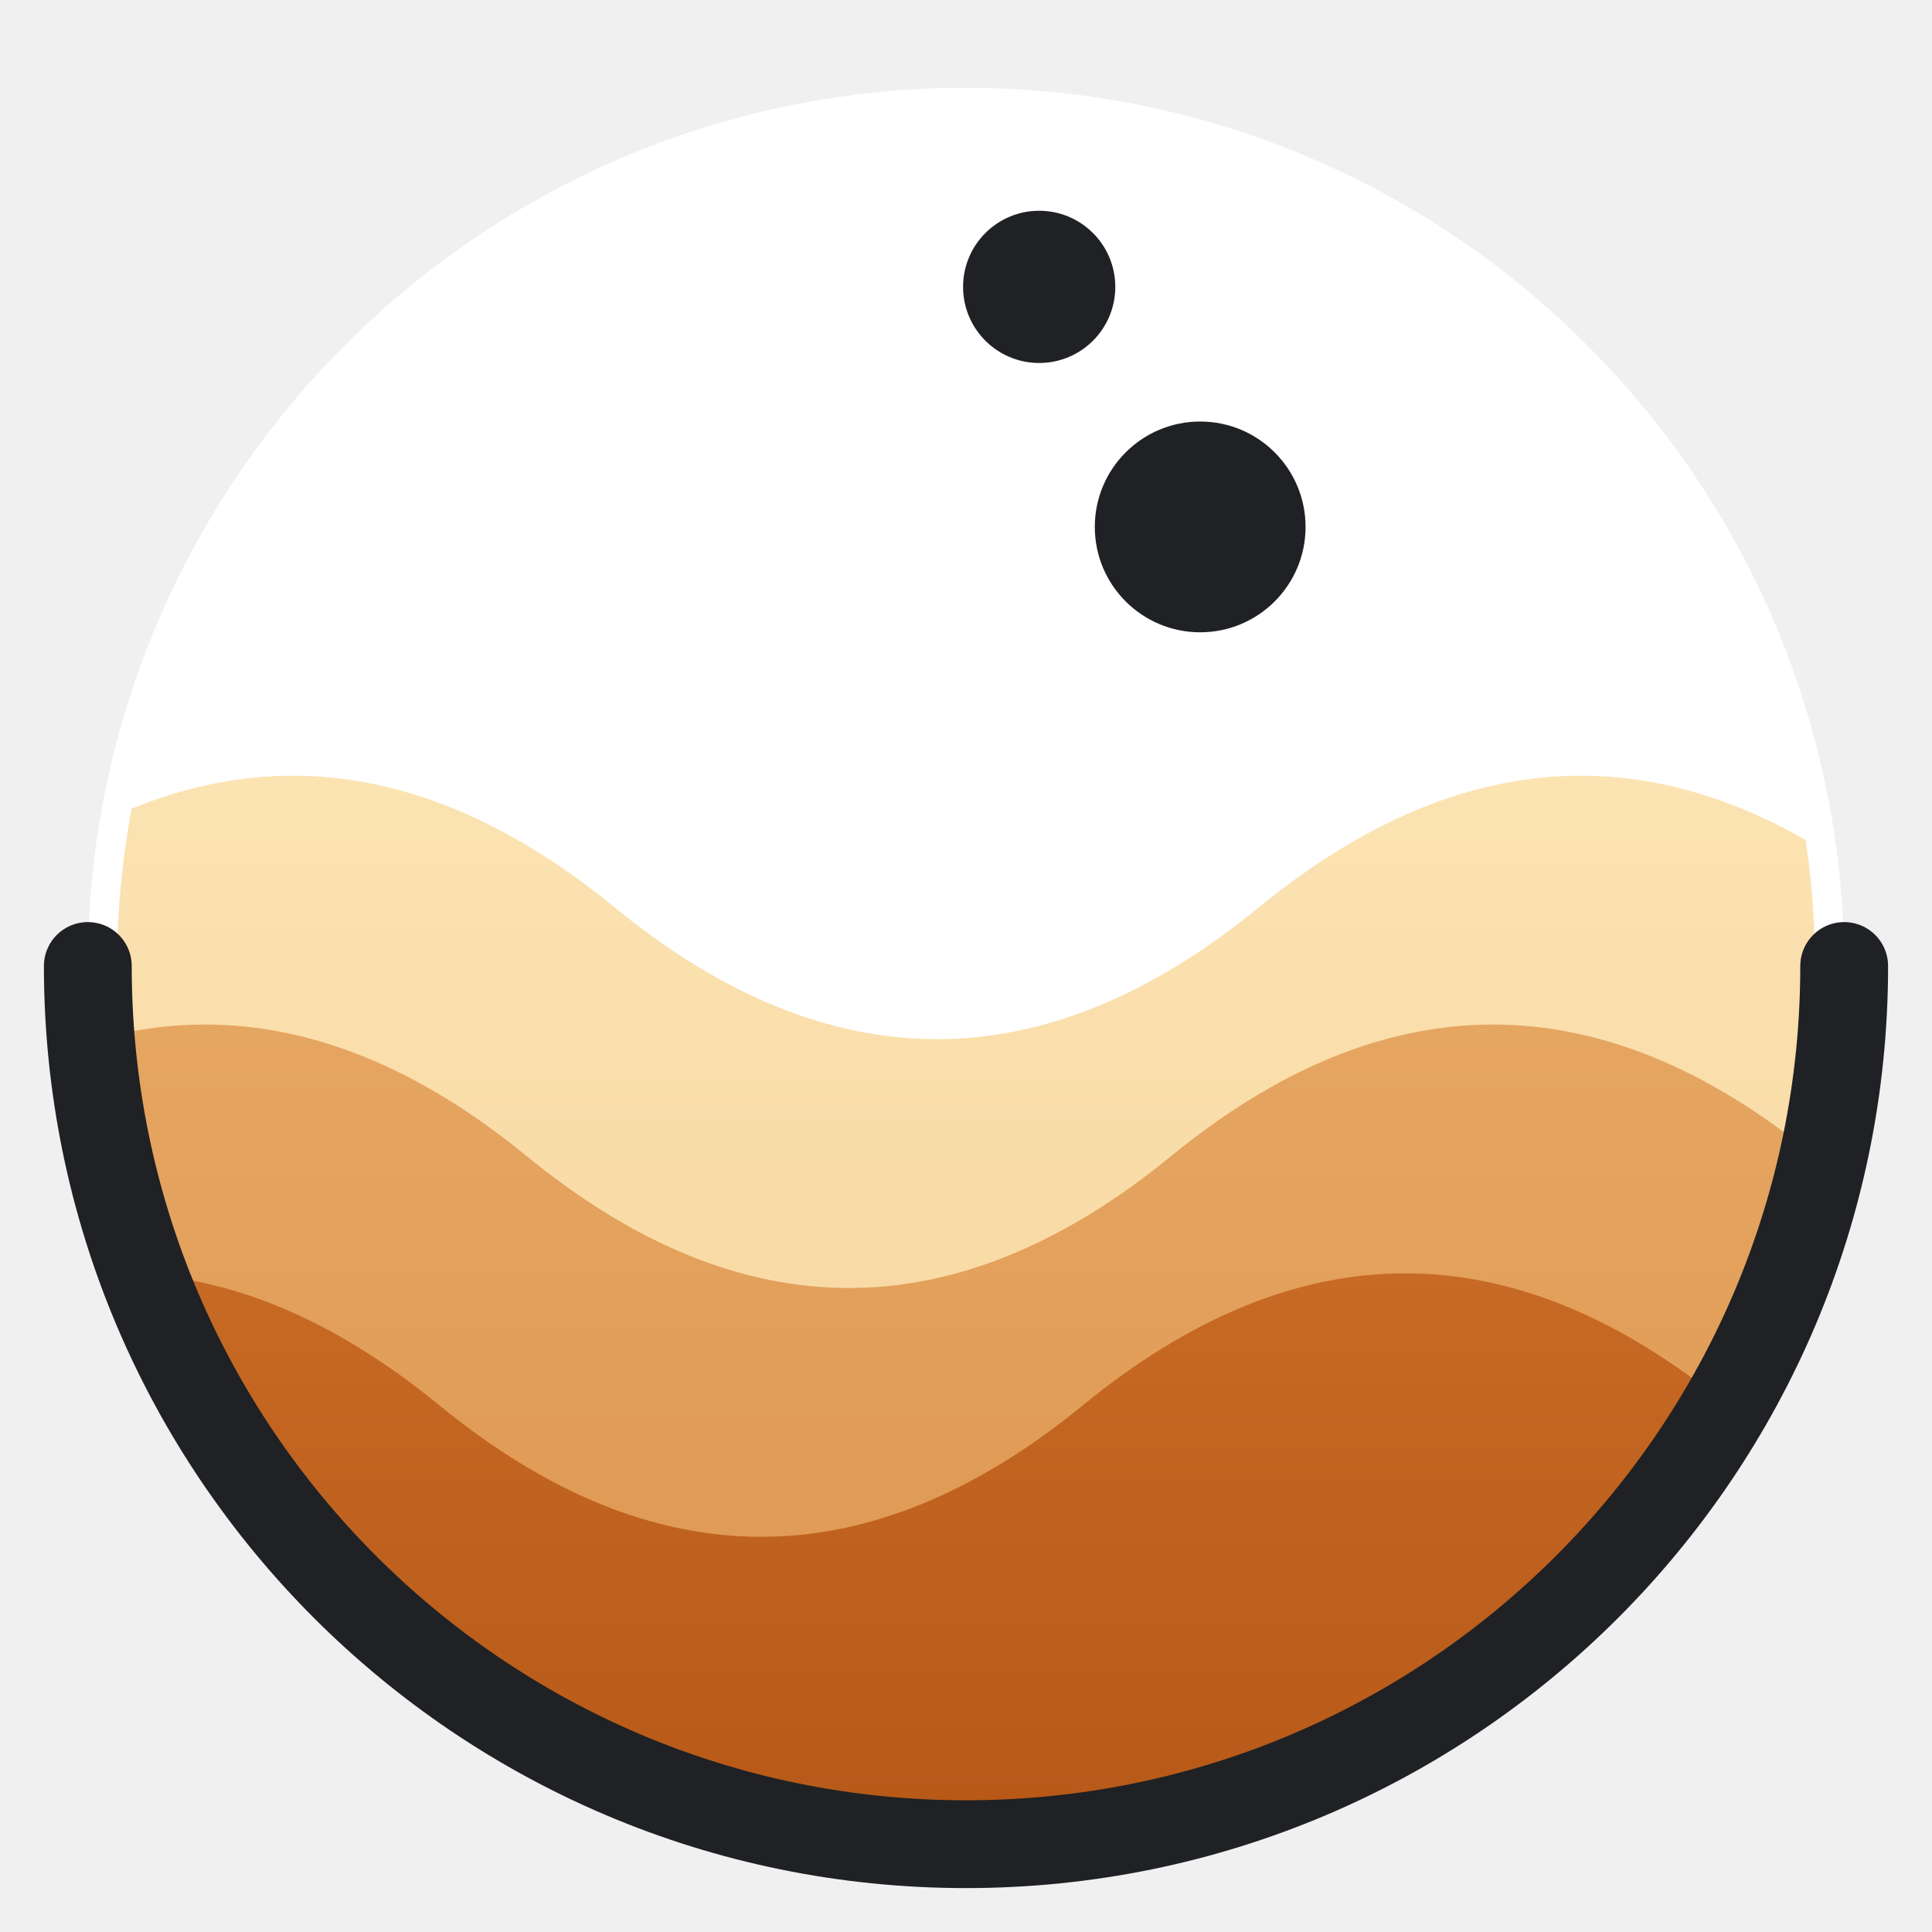
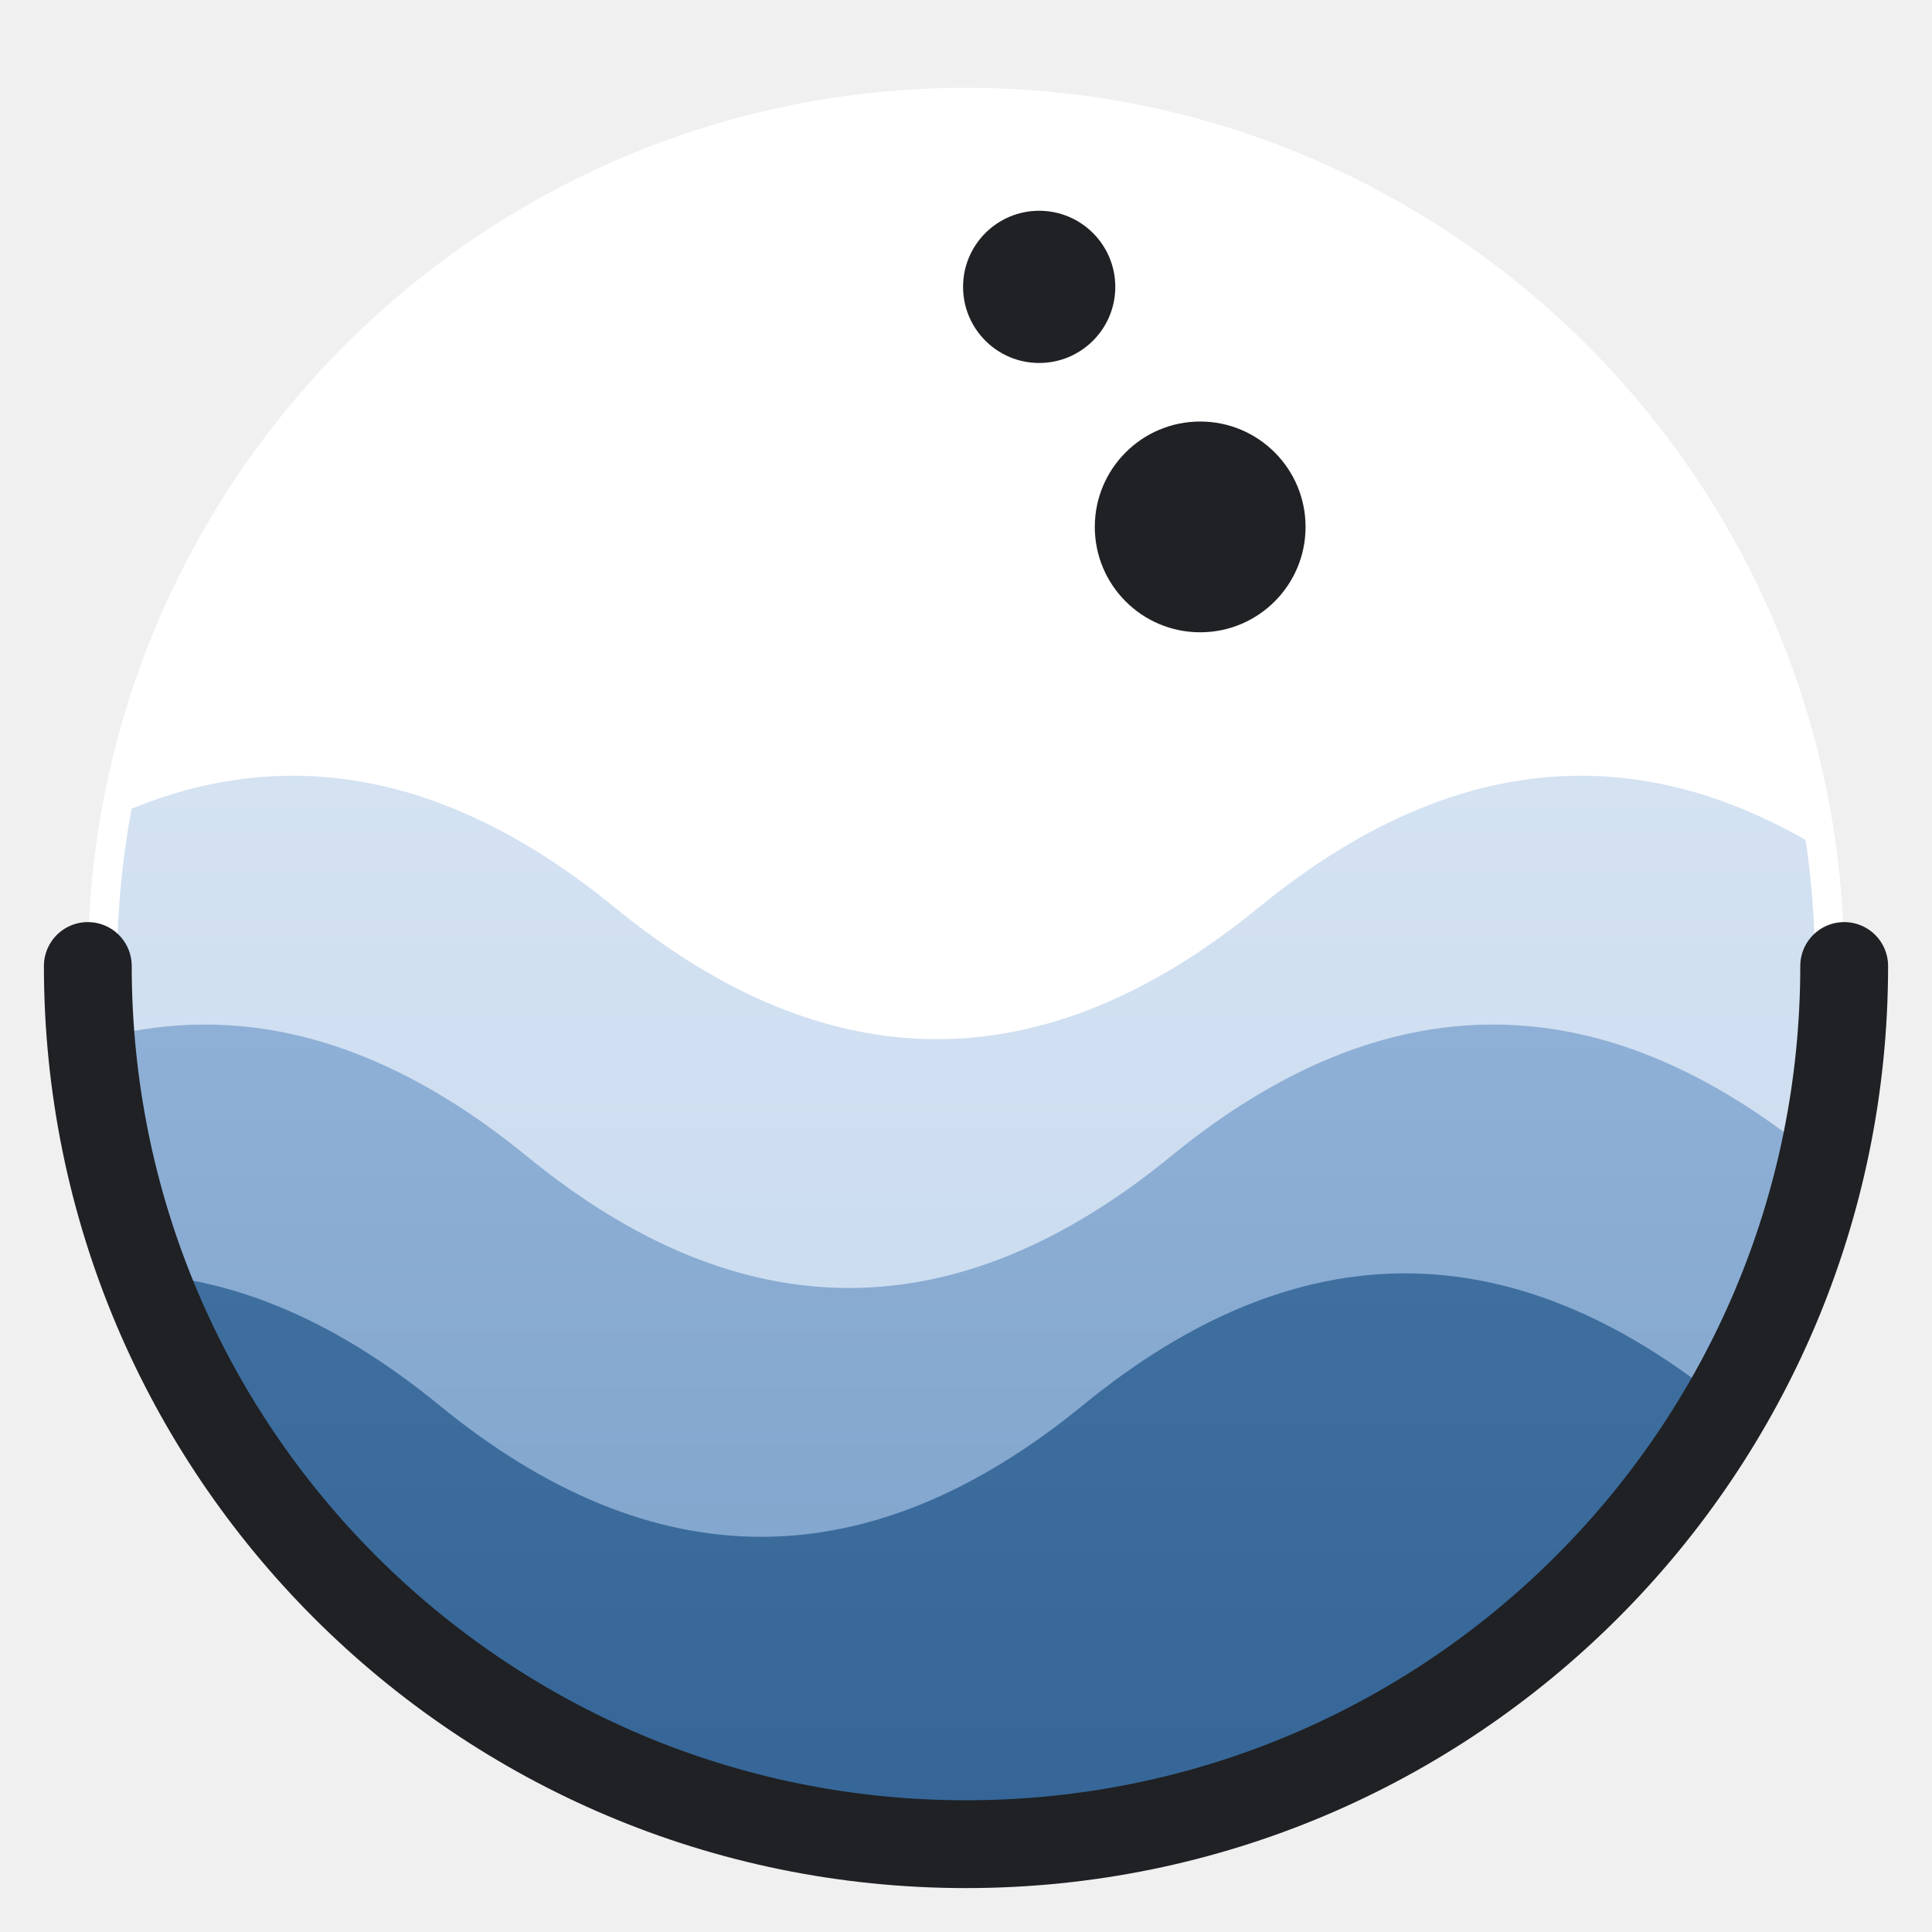
<svg xmlns="http://www.w3.org/2000/svg" width="264" height="264" viewBox="21 21 66 66">
  <defs>
    <linearGradient id="od1" x1="0" y1="0" x2="0" y2="1">
-       <stop offset="0" style="stop-color: #FBE3B2" />
-       <stop offset="1" style="stop-color: #F4C98C" />
+       <stop offset="0" style="stop-color: #D4E2F2" />
+       <stop offset="1" style="stop-color: #BCD2EB" />
    </linearGradient>
    <linearGradient id="od2" x1="0" y1="0" x2="0" y2="1">
-       <stop offset="0" style="stop-color: #E5A661" />
-       <stop offset="1" style="stop-color: #D88A45" />
+       <stop offset="0" style="stop-color: #8FB0D6" />
+       <stop offset="1" style="stop-color: #7199C2" />
    </linearGradient>
    <linearGradient id="od3" x1="0" y1="0" x2="0" y2="1">
-       <stop offset="0" style="stop-color: #C76A25" />
-       <stop offset="1" style="stop-color: #A9490C" />
+       <stop offset="0" style="stop-color: #3F6F9F" />
+       <stop offset="1" style="stop-color: #2D5E90" />
    </linearGradient>
  </defs>
  <circle cx="54" cy="54" r="30" style="fill: #FFFFFF" />
  <clipPath id="odc">
    <circle cx="54" cy="54" r="29" />
  </clipPath>
  <g clip-path="url(#odc)">
    <path d="M-2 52 Q9 61 20 52 T42 52 T64 52 T86 52 T108 52 T130 52 V100 H-2 Z" style="fill: url(#od1)" />
    <path d="M-5 60.5 Q6 69.5 17 60.5 T39 60.5 T61 60.5 T83 60.5 T105 60.5 T127 60.5 V100 H-5 Z" style="fill: url(#od2)" />
    <path d="M-8 69 Q3 78 14 69 T36 69 T58 69 T80 69 T102 69 T124 69 V100 H-8 Z" style="fill: url(#od3)" />
  </g>
  <path d="M24 54 A30 30 0 0 0 84 54" style="fill: none; stroke: #1F2124; stroke-width: 3; stroke-linecap: round" />
  <circle cx="62" cy="39" r="3.6" style="fill: #1F2124" />
  <circle cx="56.5" cy="30.8" r="2.6" style="fill: #1F2124" />
</svg>
